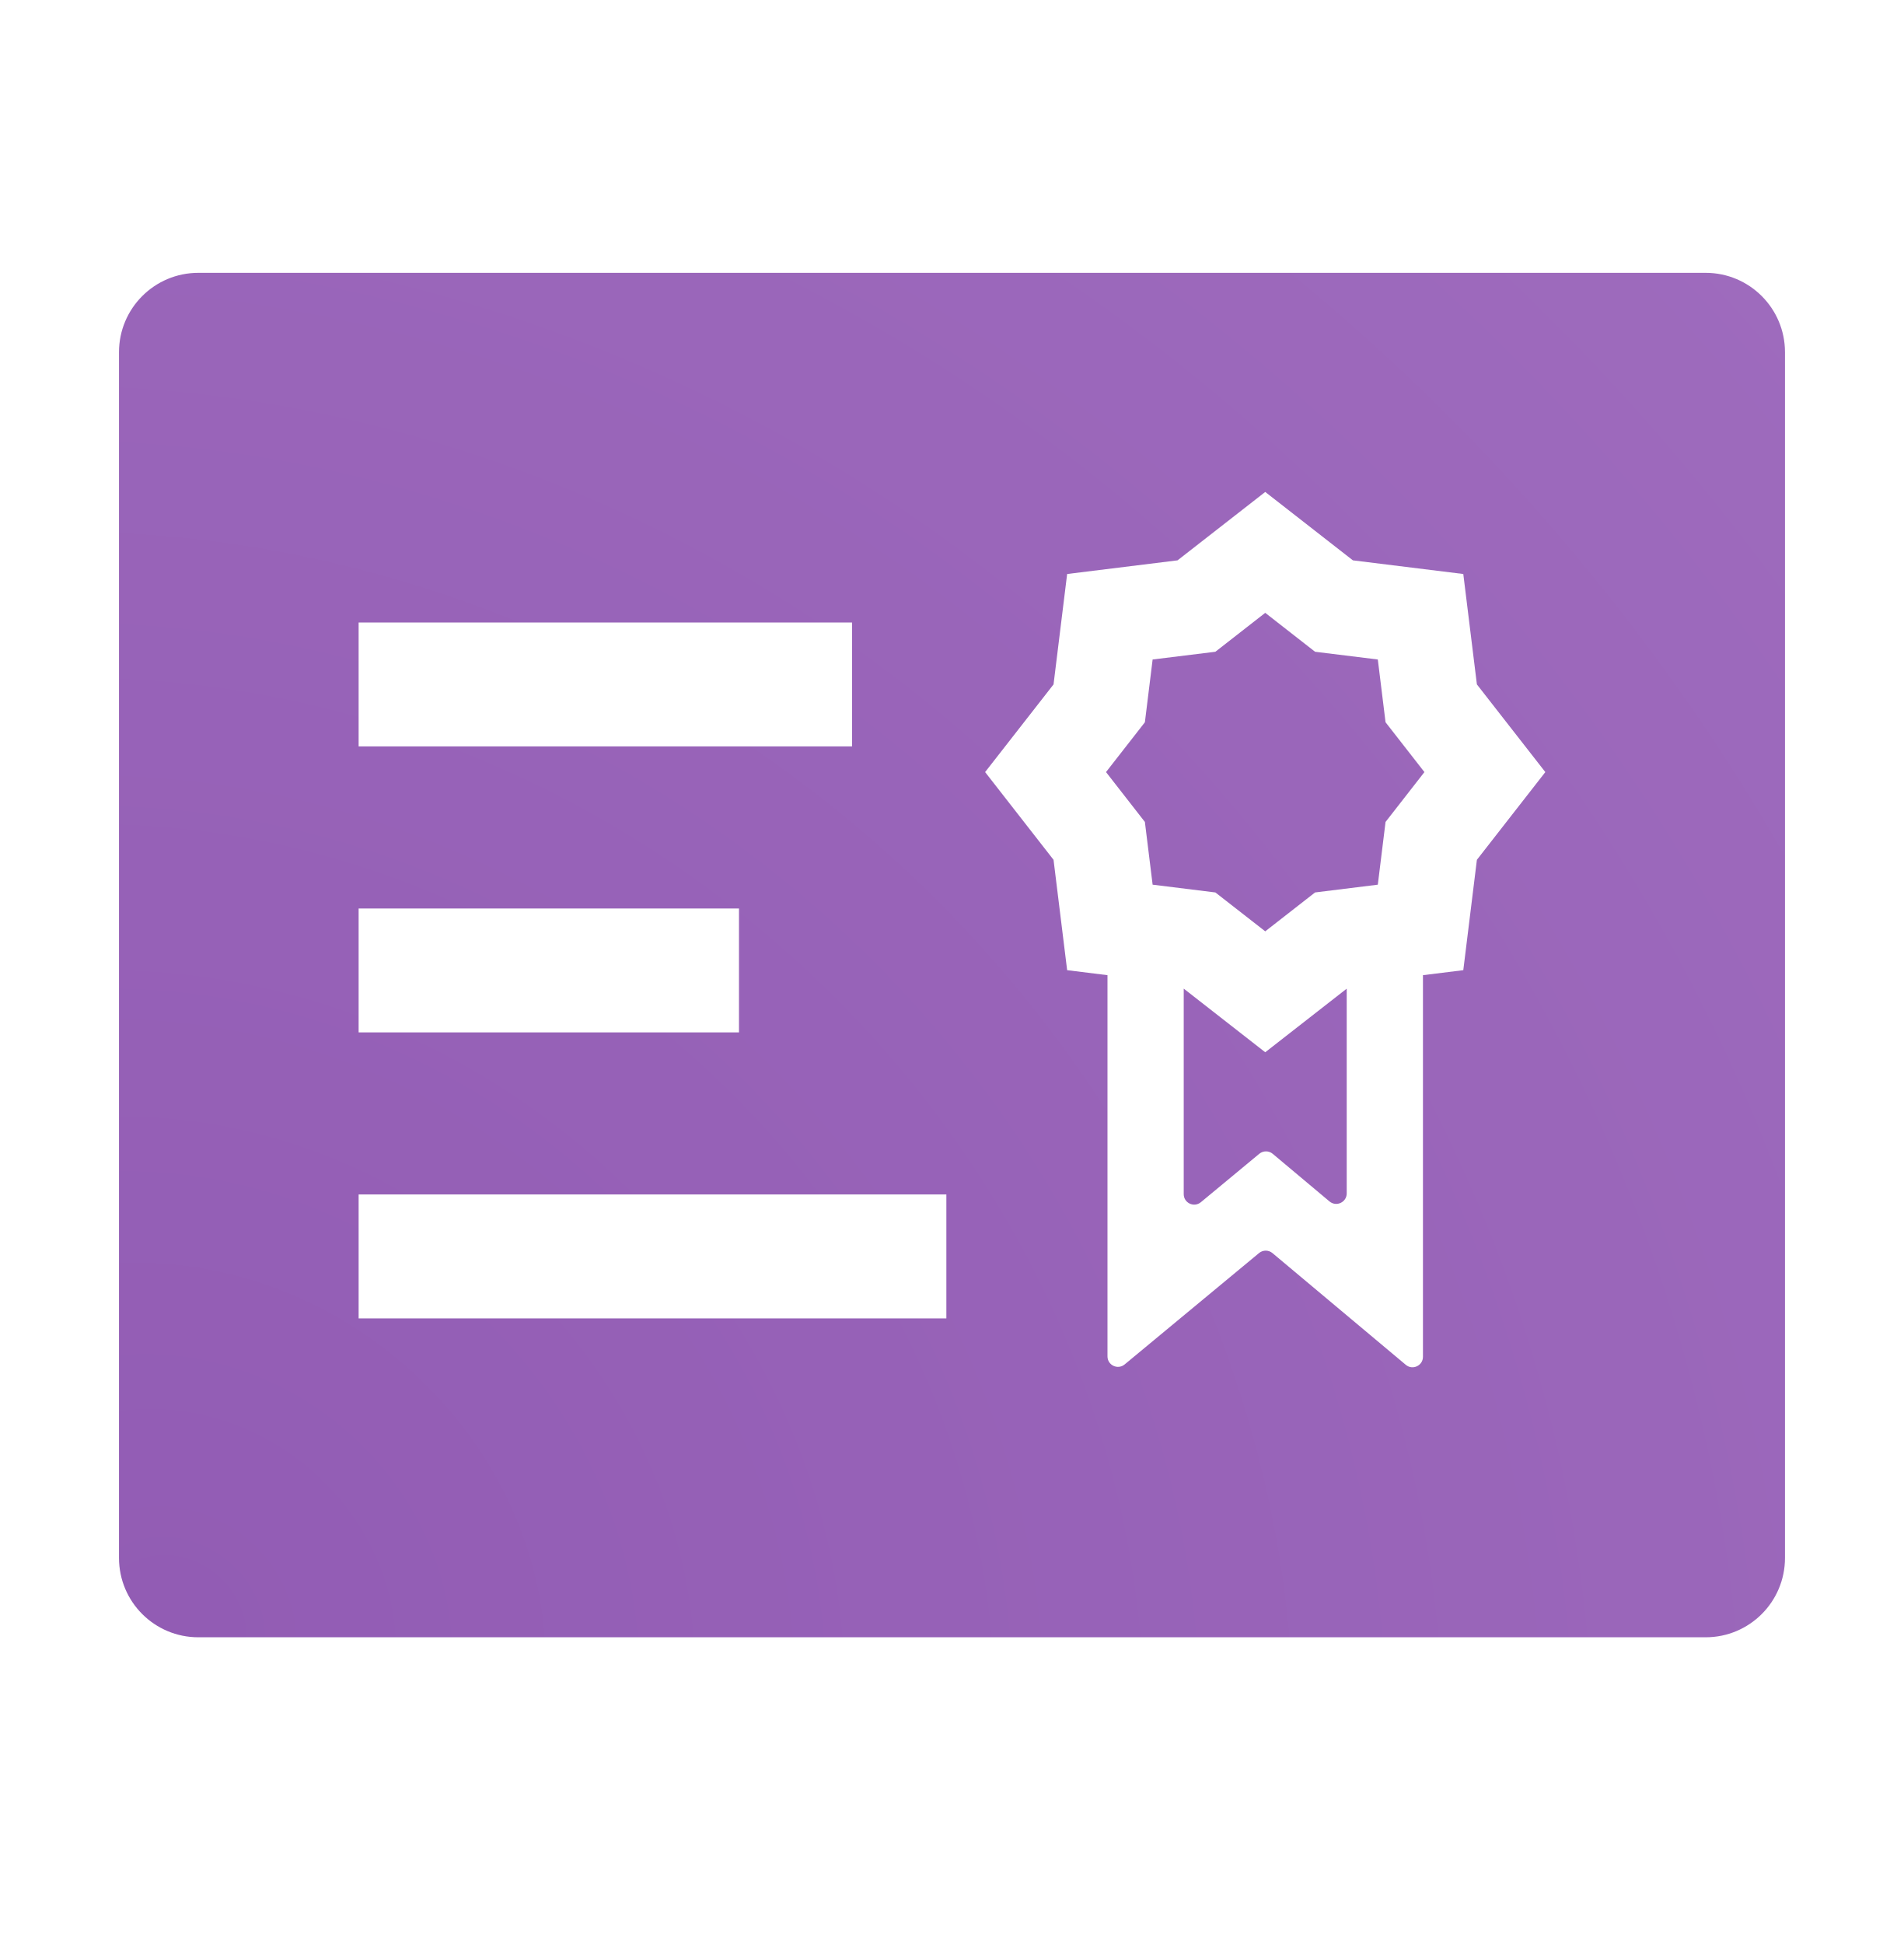
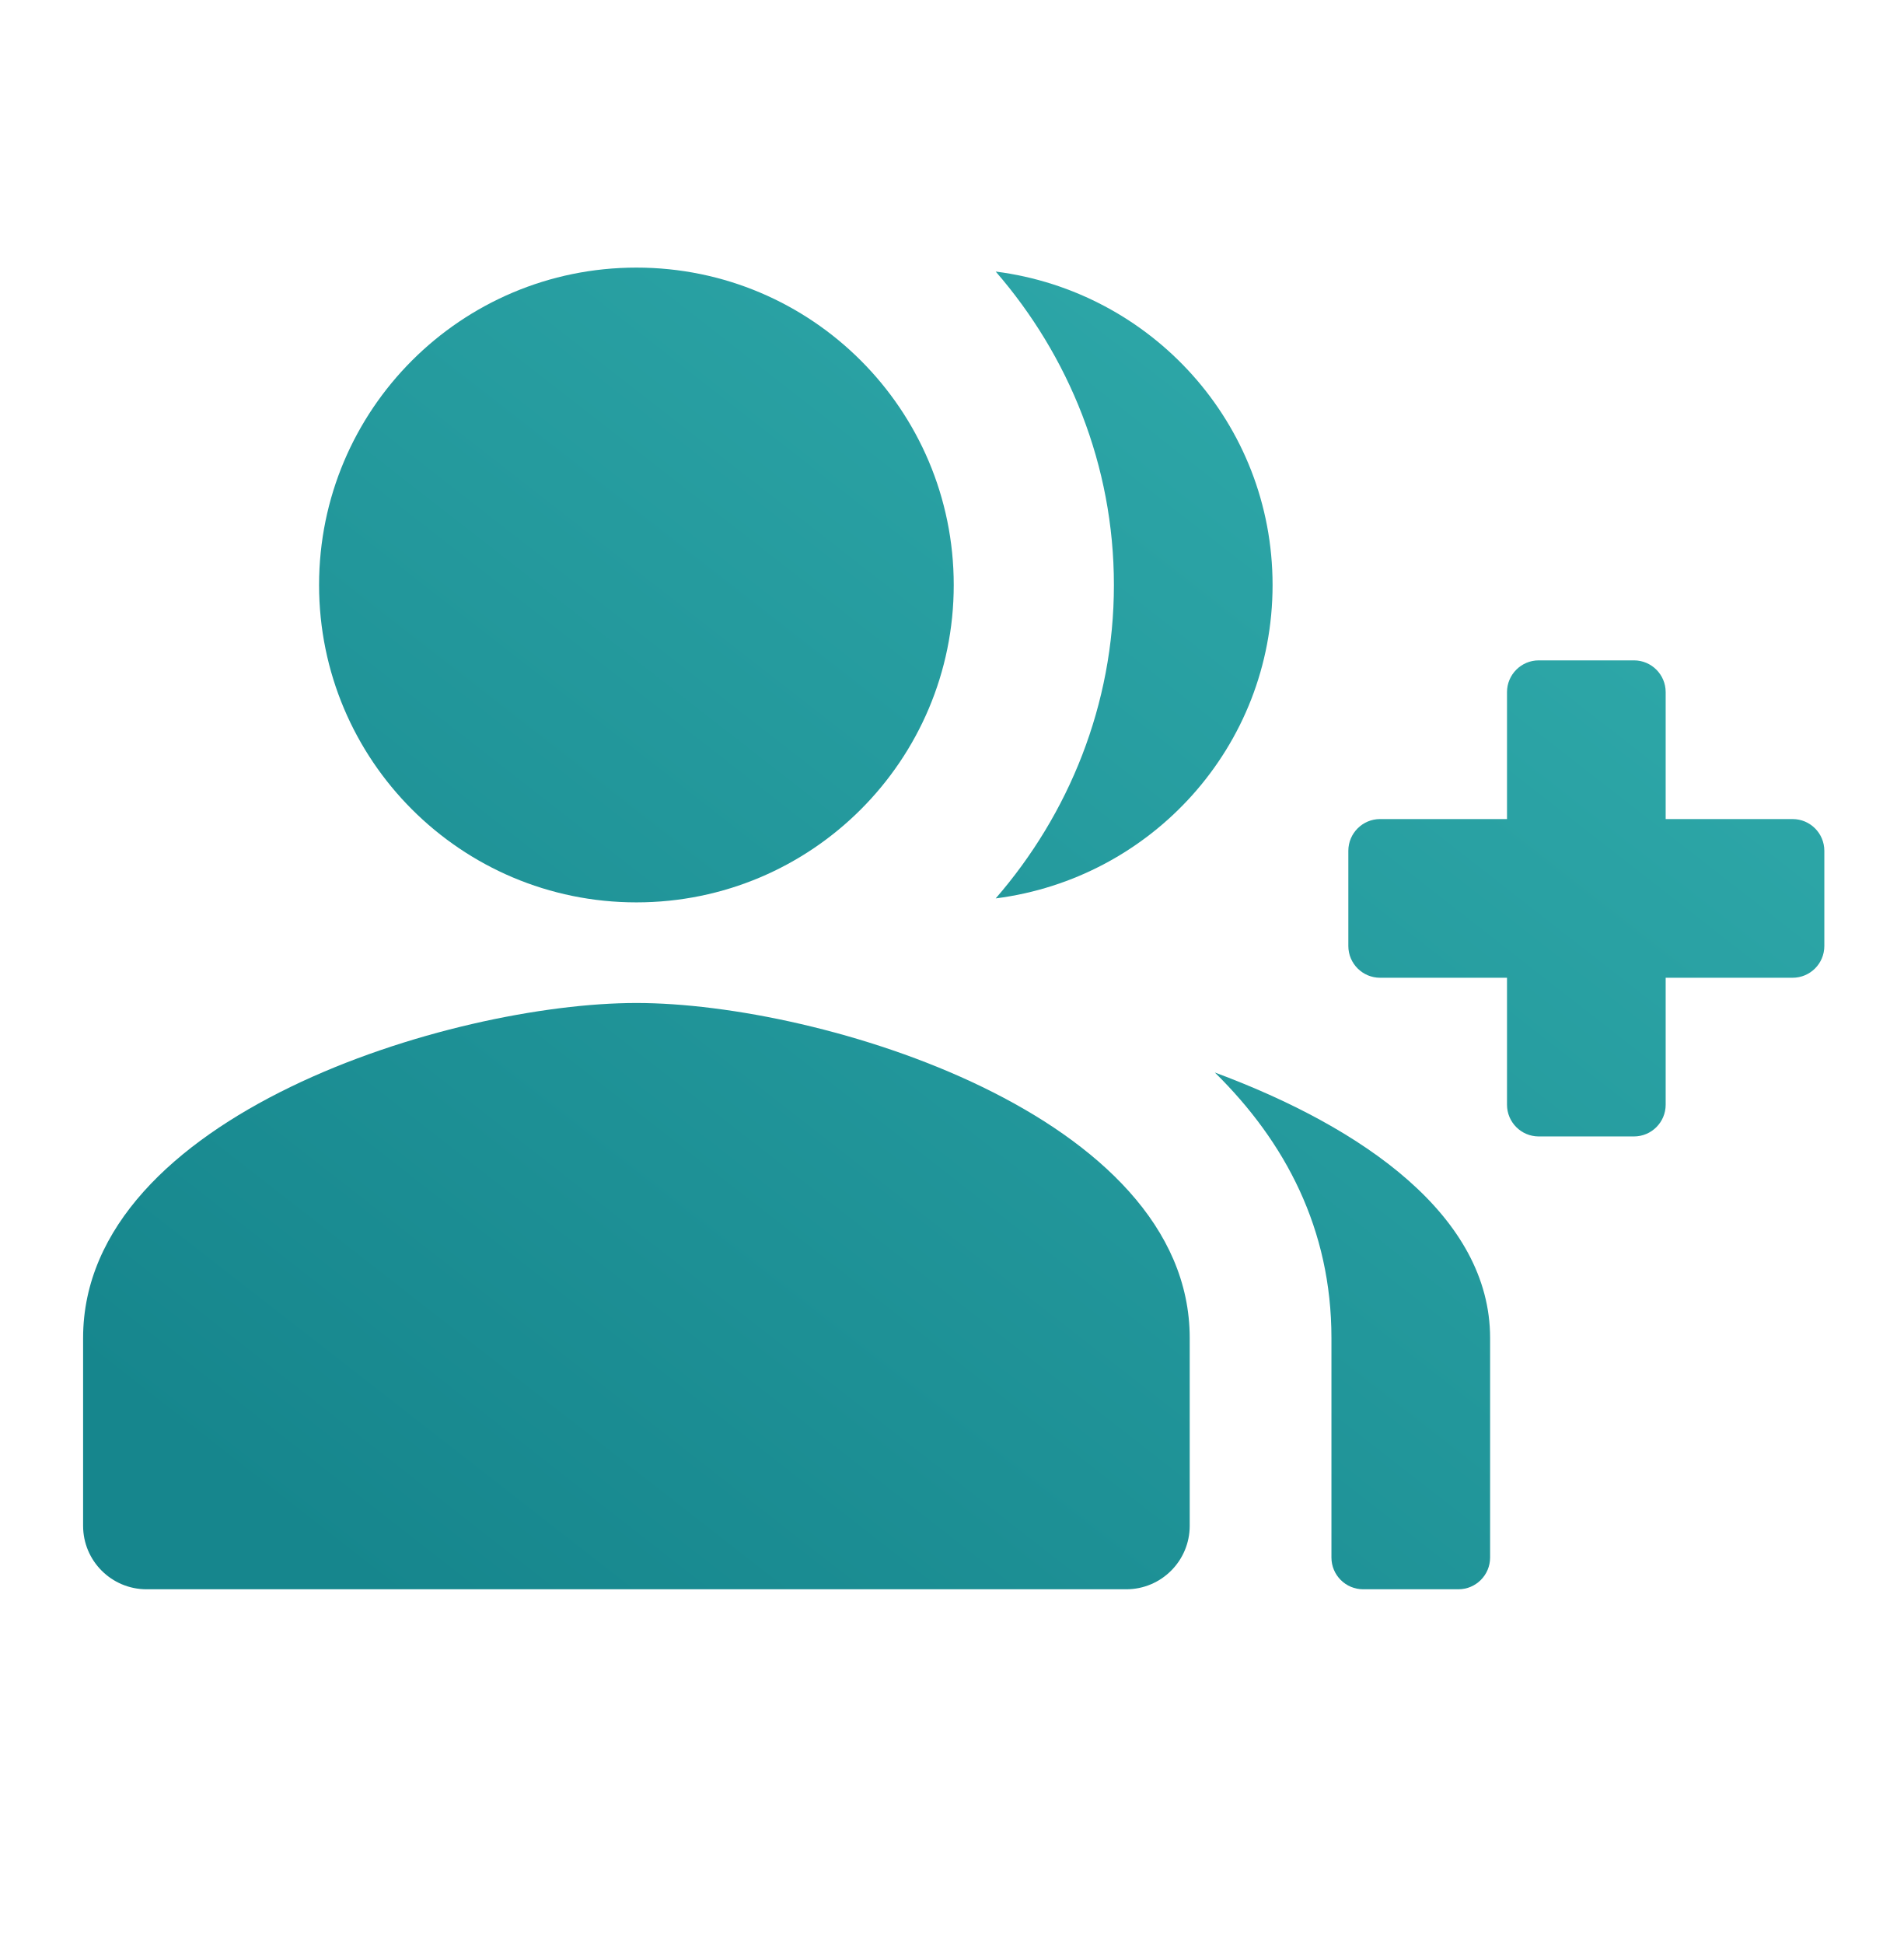
<svg xmlns="http://www.w3.org/2000/svg" width="48" height="49" viewBox="0 0 48 49" fill="none">
-   <path fill-rule="evenodd" clip-rule="evenodd" d="M5 6.877C3.895 6.877 3 7.773 3 8.877V39.269C3 40.374 3.895 41.269 5 41.269H43C44.105 41.269 45 40.374 45 39.269V8.877C45 7.773 44.105 6.877 43 6.877H5ZM31.897 12.4L29.686 14.124L26.903 14.468L26.56 17.251L24.835 19.461L26.56 21.672L26.903 24.454L27.92 24.58L27.92 34.188C27.92 34.412 28.18 34.534 28.352 34.392L31.741 31.584C31.839 31.503 31.981 31.503 32.079 31.585L35.44 34.401C35.611 34.545 35.873 34.423 35.873 34.199V24.58L36.89 24.454L37.233 21.672L38.958 19.461L37.233 17.251L36.89 14.468L34.107 14.124L31.897 12.4ZM33.951 24.92L31.897 26.523L29.842 24.919V30.099C29.842 30.323 30.102 30.445 30.275 30.302L31.747 29.082C31.846 29.001 31.988 29.001 32.086 29.083L33.517 30.283C33.689 30.427 33.951 30.305 33.951 30.08V24.92ZM31.897 15.447L33.153 16.428L34.735 16.623L34.93 18.205L35.91 19.461L34.93 20.718L34.735 22.299L33.153 22.495L31.897 23.475L30.64 22.495L29.058 22.299L28.863 20.718L27.883 19.461L28.863 18.205L29.058 16.623L30.64 16.428L31.897 15.447ZM9.041 15.691H21.48V18.814H9.041V15.691ZM9.041 22.899H18.63V26.022H9.041V22.899ZM9.041 30.107V33.231H23.858V30.107H9.041Z" fill="url(#paint0_angular_4811_30779)" />
+   <path d="M16.044 22.745C20.464 22.745 24.044 19.165 24.044 14.745C24.044 10.325 20.464 6.745 16.044 6.745C11.624 6.745 8.044 10.325 8.044 14.745C8.044 19.165 11.624 22.745 16.044 22.745Z" fill="url(#paint0_linear_5105_20483)" />
+   <path d="M41.992 20.645V17.445C41.992 17.004 41.634 16.645 41.192 16.645H38.792C38.351 16.645 37.992 17.004 37.992 17.445V20.645H34.792C34.351 20.645 33.992 21.004 33.992 21.445V23.845C33.992 24.287 34.351 24.645 34.792 24.645H37.992V27.845C37.992 28.287 38.351 28.645 38.792 28.645H41.192C41.634 28.645 41.992 28.287 41.992 27.845V24.645H45.192C45.634 24.645 45.992 24.287 45.992 23.845V21.445C45.992 21.004 45.634 20.645 45.192 20.645H41.992Z" fill="url(#paint1_linear_5105_20483)" />
+   <path d="M2.095 33.725C2.095 28.11 11.389 25.281 16.044 25.281C20.699 25.281 29.993 28.11 29.993 33.725V38.459C29.993 39.342 29.277 40.059 28.393 40.059H3.695C2.811 40.059 2.095 39.342 2.095 38.459V33.725Z" fill="url(#paint2_linear_5105_20483)" />
+   <path d="M25.102 6.845C26.942 8.965 28.082 11.725 28.082 14.745C28.082 17.765 26.942 20.525 25.102 22.645C29.022 22.145 32.082 18.825 32.082 14.745C32.082 10.665 29.022 7.345 25.102 6.845Z" fill="url(#paint3_linear_5105_20483)" />
+   <path d="M33.566 33.725C33.566 30.981 32.406 28.785 30.626 27.033C34.386 28.427 37.566 30.664 37.566 33.725V39.259C37.566 39.7 37.208 40.059 36.766 40.059H34.366C33.924 40.059 33.566 39.7 33.566 39.259V33.725Z" fill="url(#paint4_linear_5105_20483)" />
  <defs>
-     <radialGradient id="paint0_angular_4811_30779" cx="0" cy="0" r="1" gradientUnits="userSpaceOnUse" gradientTransform="translate(4.80023 41.2691) rotate(-40.5478) scale(52.9039 58.1837)">
-       <stop stop-color="#925CB4" />
-       <stop offset="1" stop-color="#9E6BBD" />
-     </radialGradient>
+     <linearGradient id="paint0_linear_5105_20483" x1="9.163" y1="40.059" x2="37.066" y2="4.264" gradientUnits="userSpaceOnUse">
+       <stop stop-color="#16868D" />
+       <stop offset="1" stop-color="#31ACAC" />
+     </linearGradient>
+     <linearGradient id="paint1_linear_5105_20483" x1="9.163" y1="40.059" x2="37.066" y2="4.264" gradientUnits="userSpaceOnUse">
+       <stop stop-color="#16868D" />
+       <stop offset="1" stop-color="#31ACAC" />
+     </linearGradient>
+     <linearGradient id="paint2_linear_5105_20483" x1="9.163" y1="40.059" x2="37.066" y2="4.264" gradientUnits="userSpaceOnUse">
+       <stop stop-color="#16868D" />
+       <stop offset="1" stop-color="#31ACAC" />
+     </linearGradient>
+     <linearGradient id="paint3_linear_5105_20483" x1="9.163" y1="40.059" x2="37.066" y2="4.264" gradientUnits="userSpaceOnUse">
+       <stop stop-color="#16868D" />
+       <stop offset="1" stop-color="#31ACAC" />
+     </linearGradient>
+     <linearGradient id="paint4_linear_5105_20483" x1="9.163" y1="40.059" x2="37.066" y2="4.264" gradientUnits="userSpaceOnUse">
+       <stop stop-color="#16868D" />
+       <stop offset="1" stop-color="#31ACAC" />
+     </linearGradient>
  </defs>
</svg>
